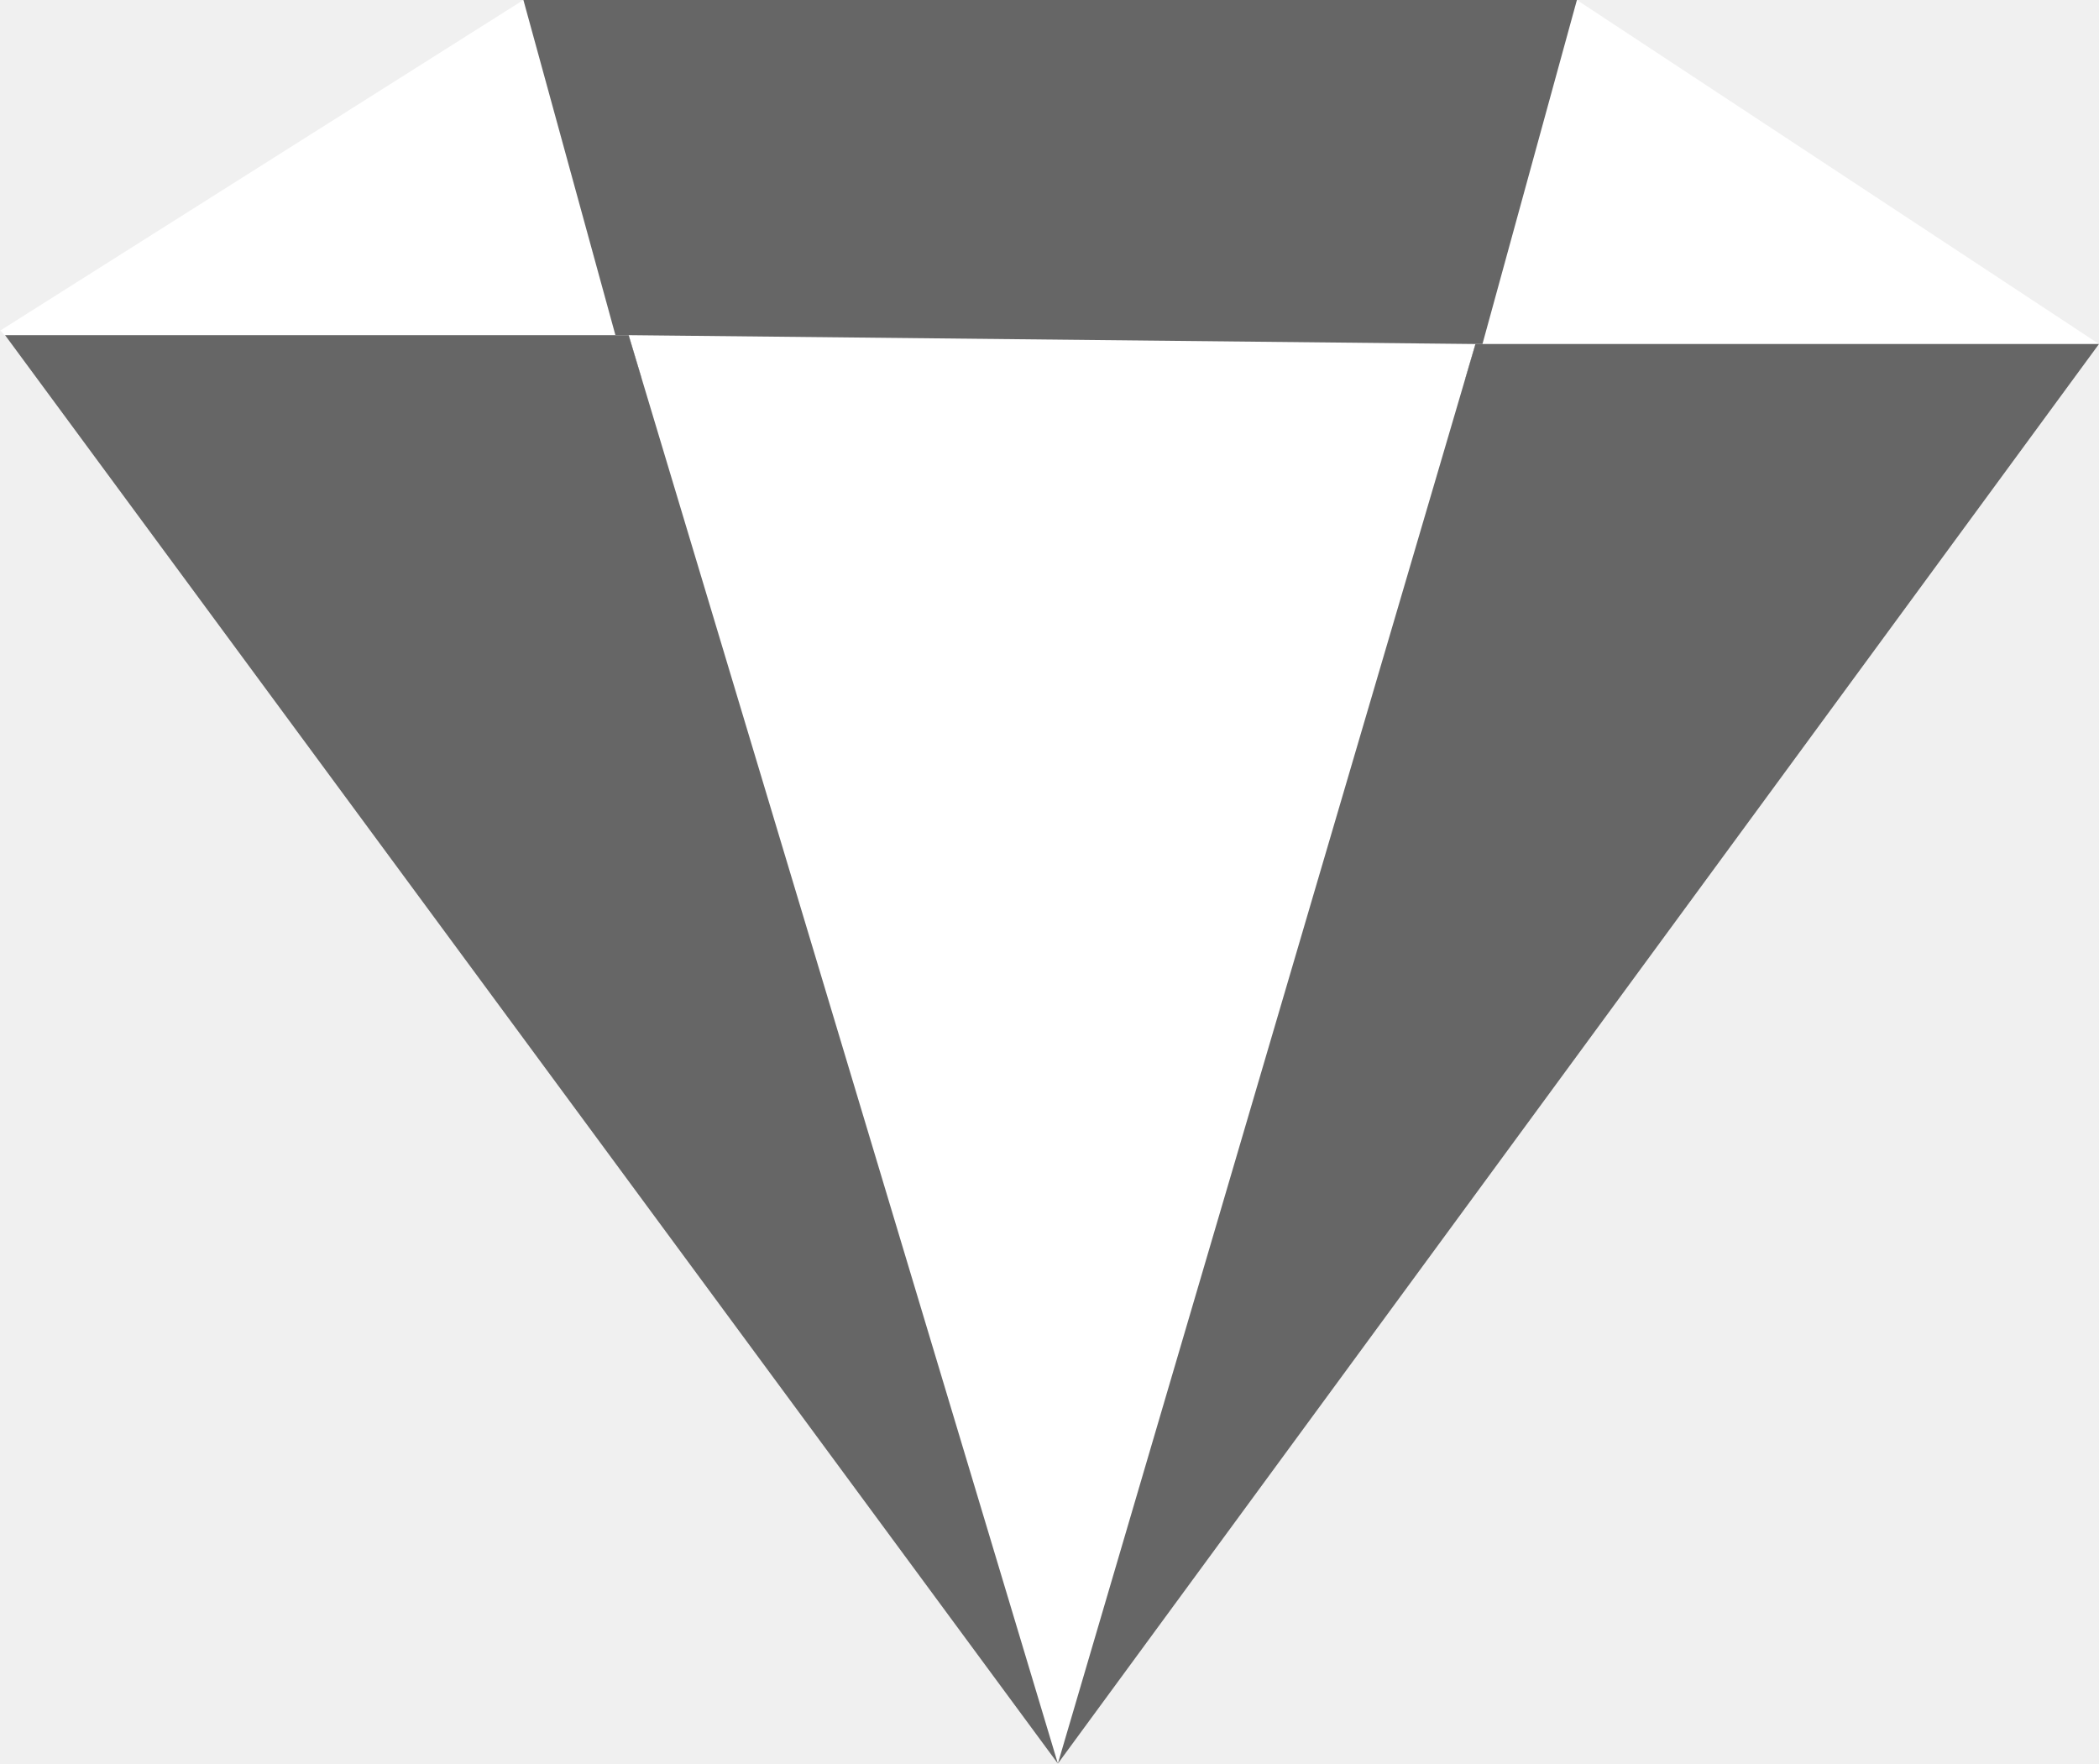
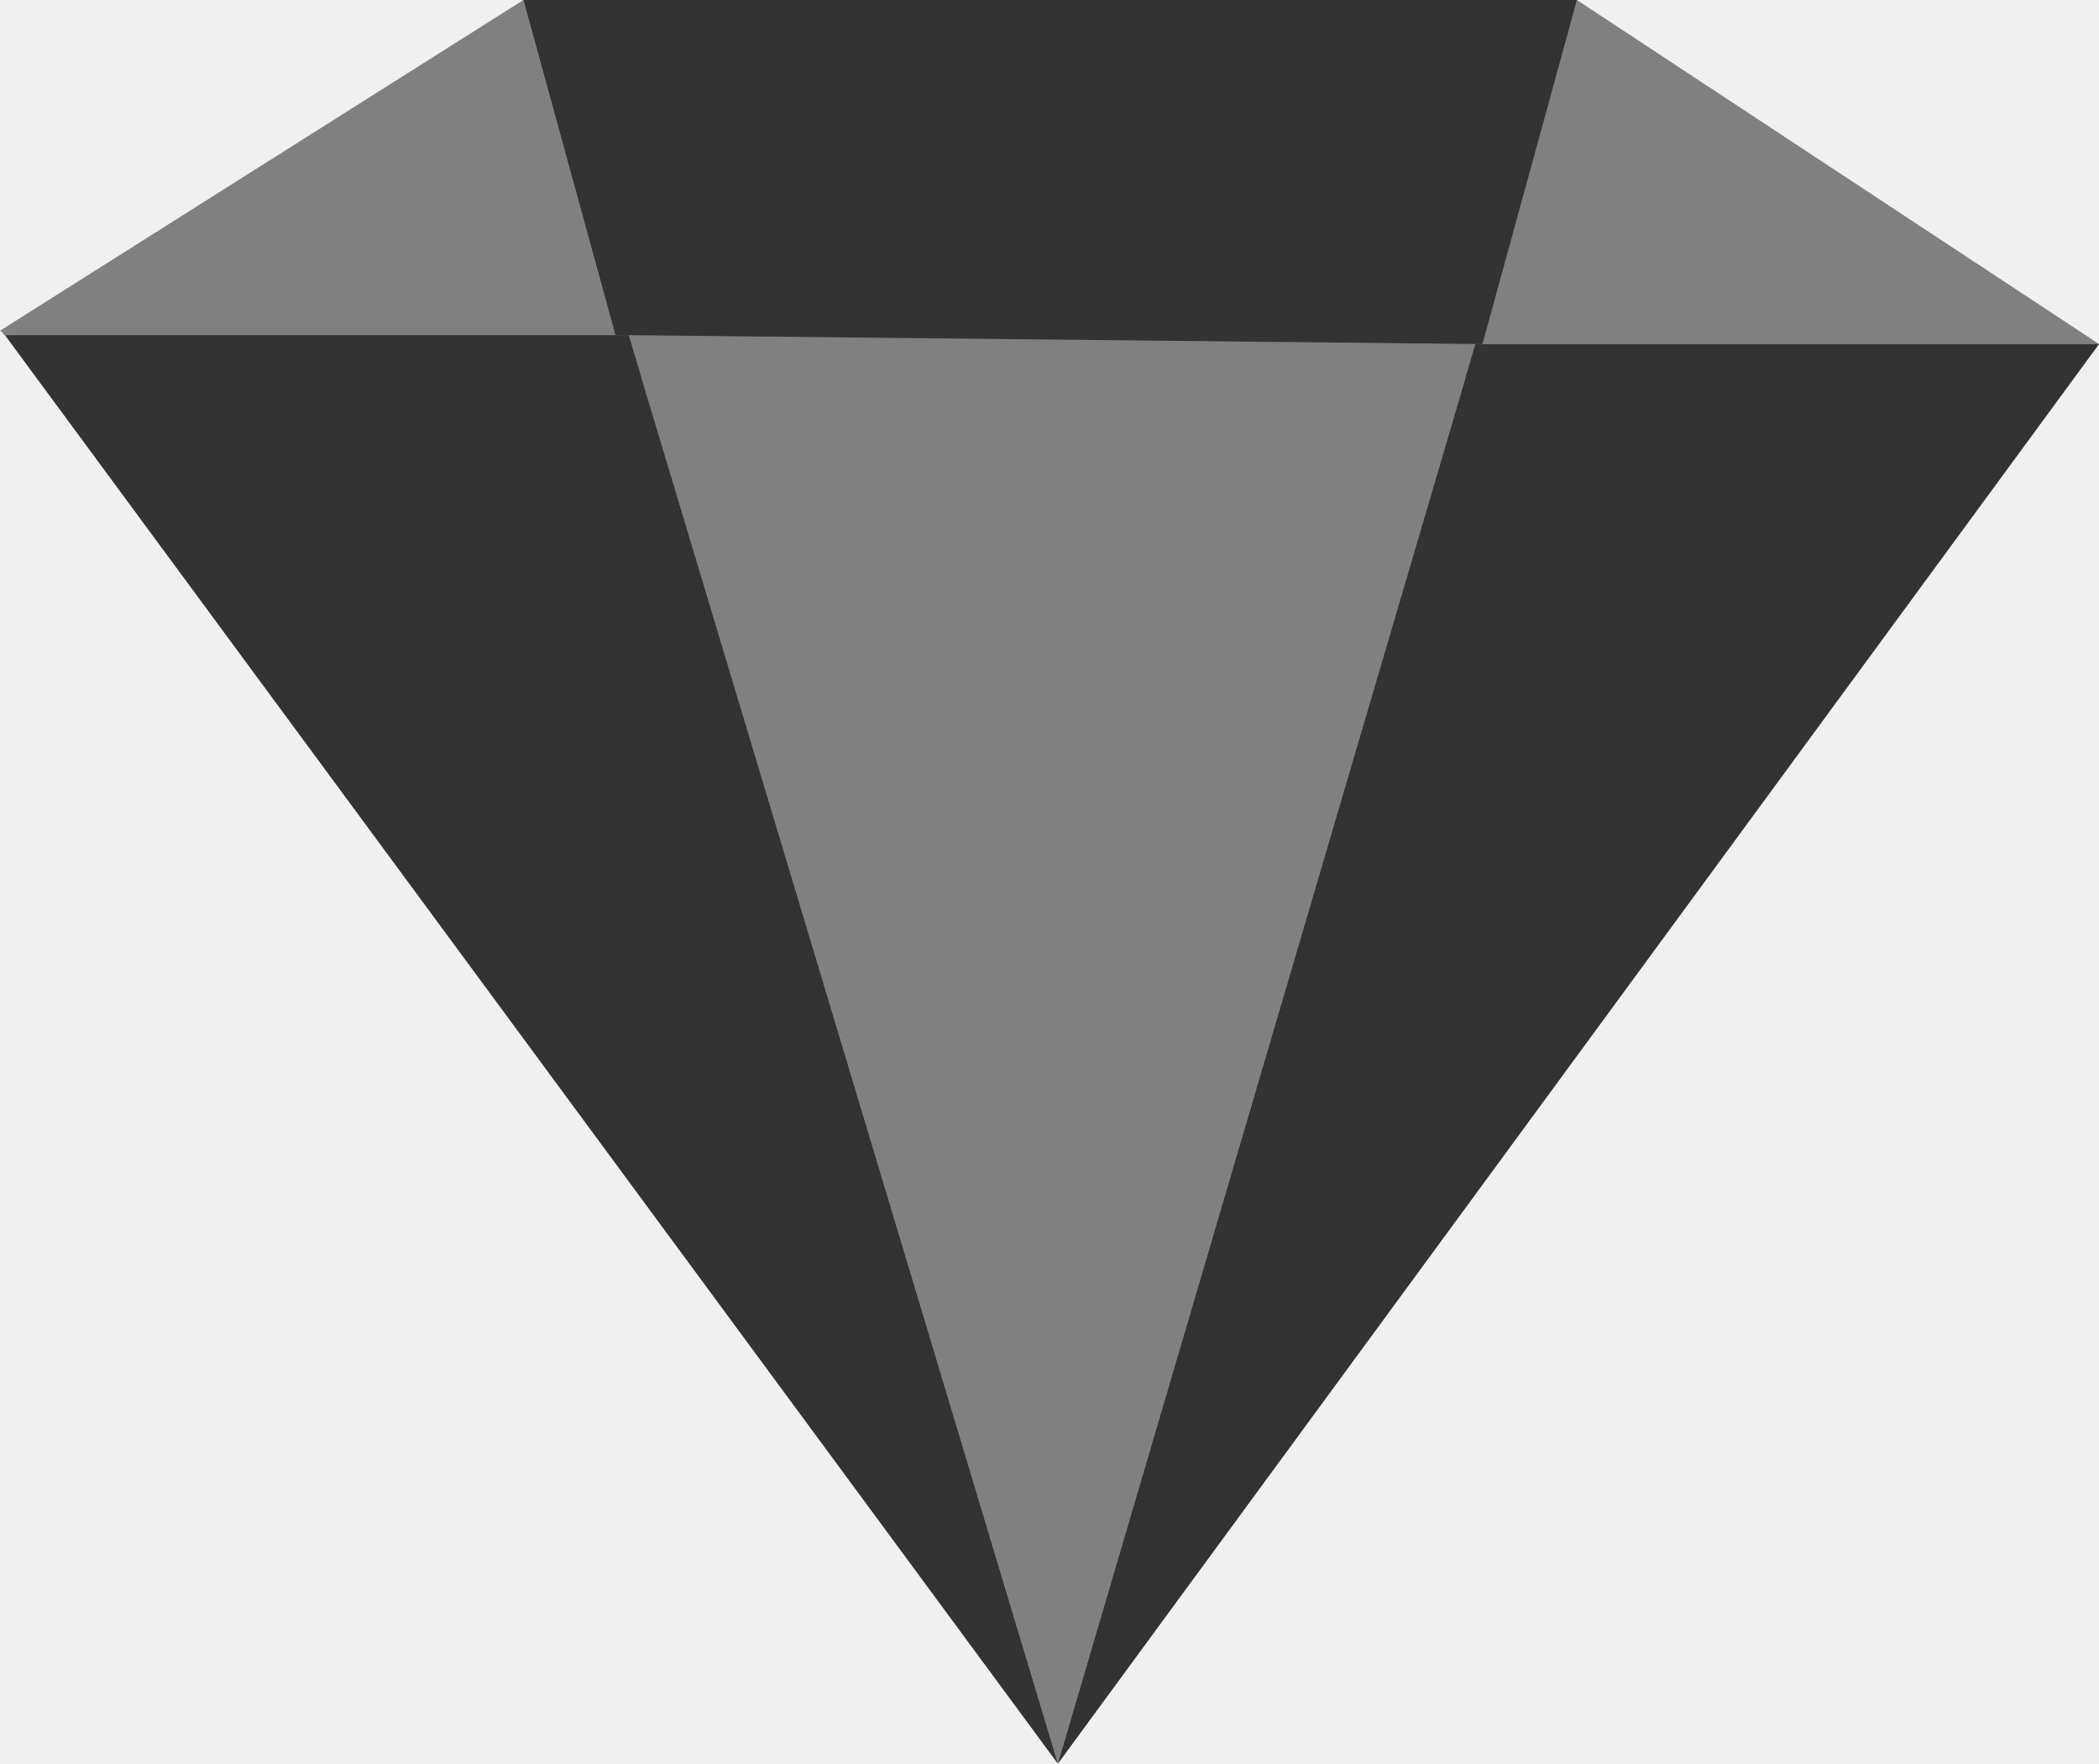
<svg xmlns="http://www.w3.org/2000/svg" viewBox="0 0 895.996 752.825">
-   <path data-player="true" fill="#ffffff" d="m223.43 0 44.297 161.36L2.16 143.07c-.76 0-1.39-1.95-2.16-1.89L223.43 0Zm672.566 146.85H629.829L673.129 0l222.867 146.85Z" />
-   <path data-player="true" fill="#ffffff" d="M628.833 161.36H267.727L223.43 0h449.699l-44.296 161.36Z" />
-   <path data-player="true" fill="#666666" d="M628.833 161.36H267.727L223.43 0h449.699l-44.296 161.36Z" />
-   <path data-player="true" fill="#ffffff" d="M629.829 146.85 451.573 752.825 268.345 143.07l361.484 3.78Z" />
-   <path data-player="true" fill="#ffffff" d="m268.345 143.07 183.228 609.755L2.16 143.07h266.185Z" />
-   <path data-player="true" fill="#666666" d="m268.345 143.07 183.228 609.755L2.16 143.07h266.185Z" />
-   <path data-player="true" fill="#ffffff" d="M629.829 146.85h266.167L451.573 752.825 629.829 146.85Z" />
-   <path data-player="true" fill="#666666" d="M629.829 146.85h266.167L451.573 752.825 629.829 146.85Z" />
+   <path data-player="true" fill="#808080" d="m223.43 0 44.297 161.36L2.16 143.07c-.76 0-1.39-1.95-2.16-1.89L223.43 0Zm672.566 146.85H629.829L673.129 0l222.867 146.85Z" />
+   <path data-player="true" fill="#808080" d="M628.833 161.36H267.727L223.43 0h449.699l-44.296 161.36Z" />
+   <path data-player="true" fill="#333333" d="M628.833 161.36H267.727L223.43 0h449.699l-44.296 161.36Z" />
+   <path data-player="true" fill="#808080" d="M629.829 146.85 451.573 752.825 268.345 143.07l361.484 3.78Z" />
+   <path data-player="true" fill="#808080" d="m268.345 143.07 183.228 609.755L2.16 143.07h266.185Z" />
+   <path data-player="true" fill="#333333" d="m268.345 143.07 183.228 609.755L2.16 143.07h266.185Z" />
+   <path data-player="true" fill="#808080" d="M629.829 146.85h266.167L451.573 752.825 629.829 146.85Z" />
+   <path data-player="true" fill="#333333" d="M629.829 146.85h266.167L451.573 752.825 629.829 146.85Z" />
</svg>
